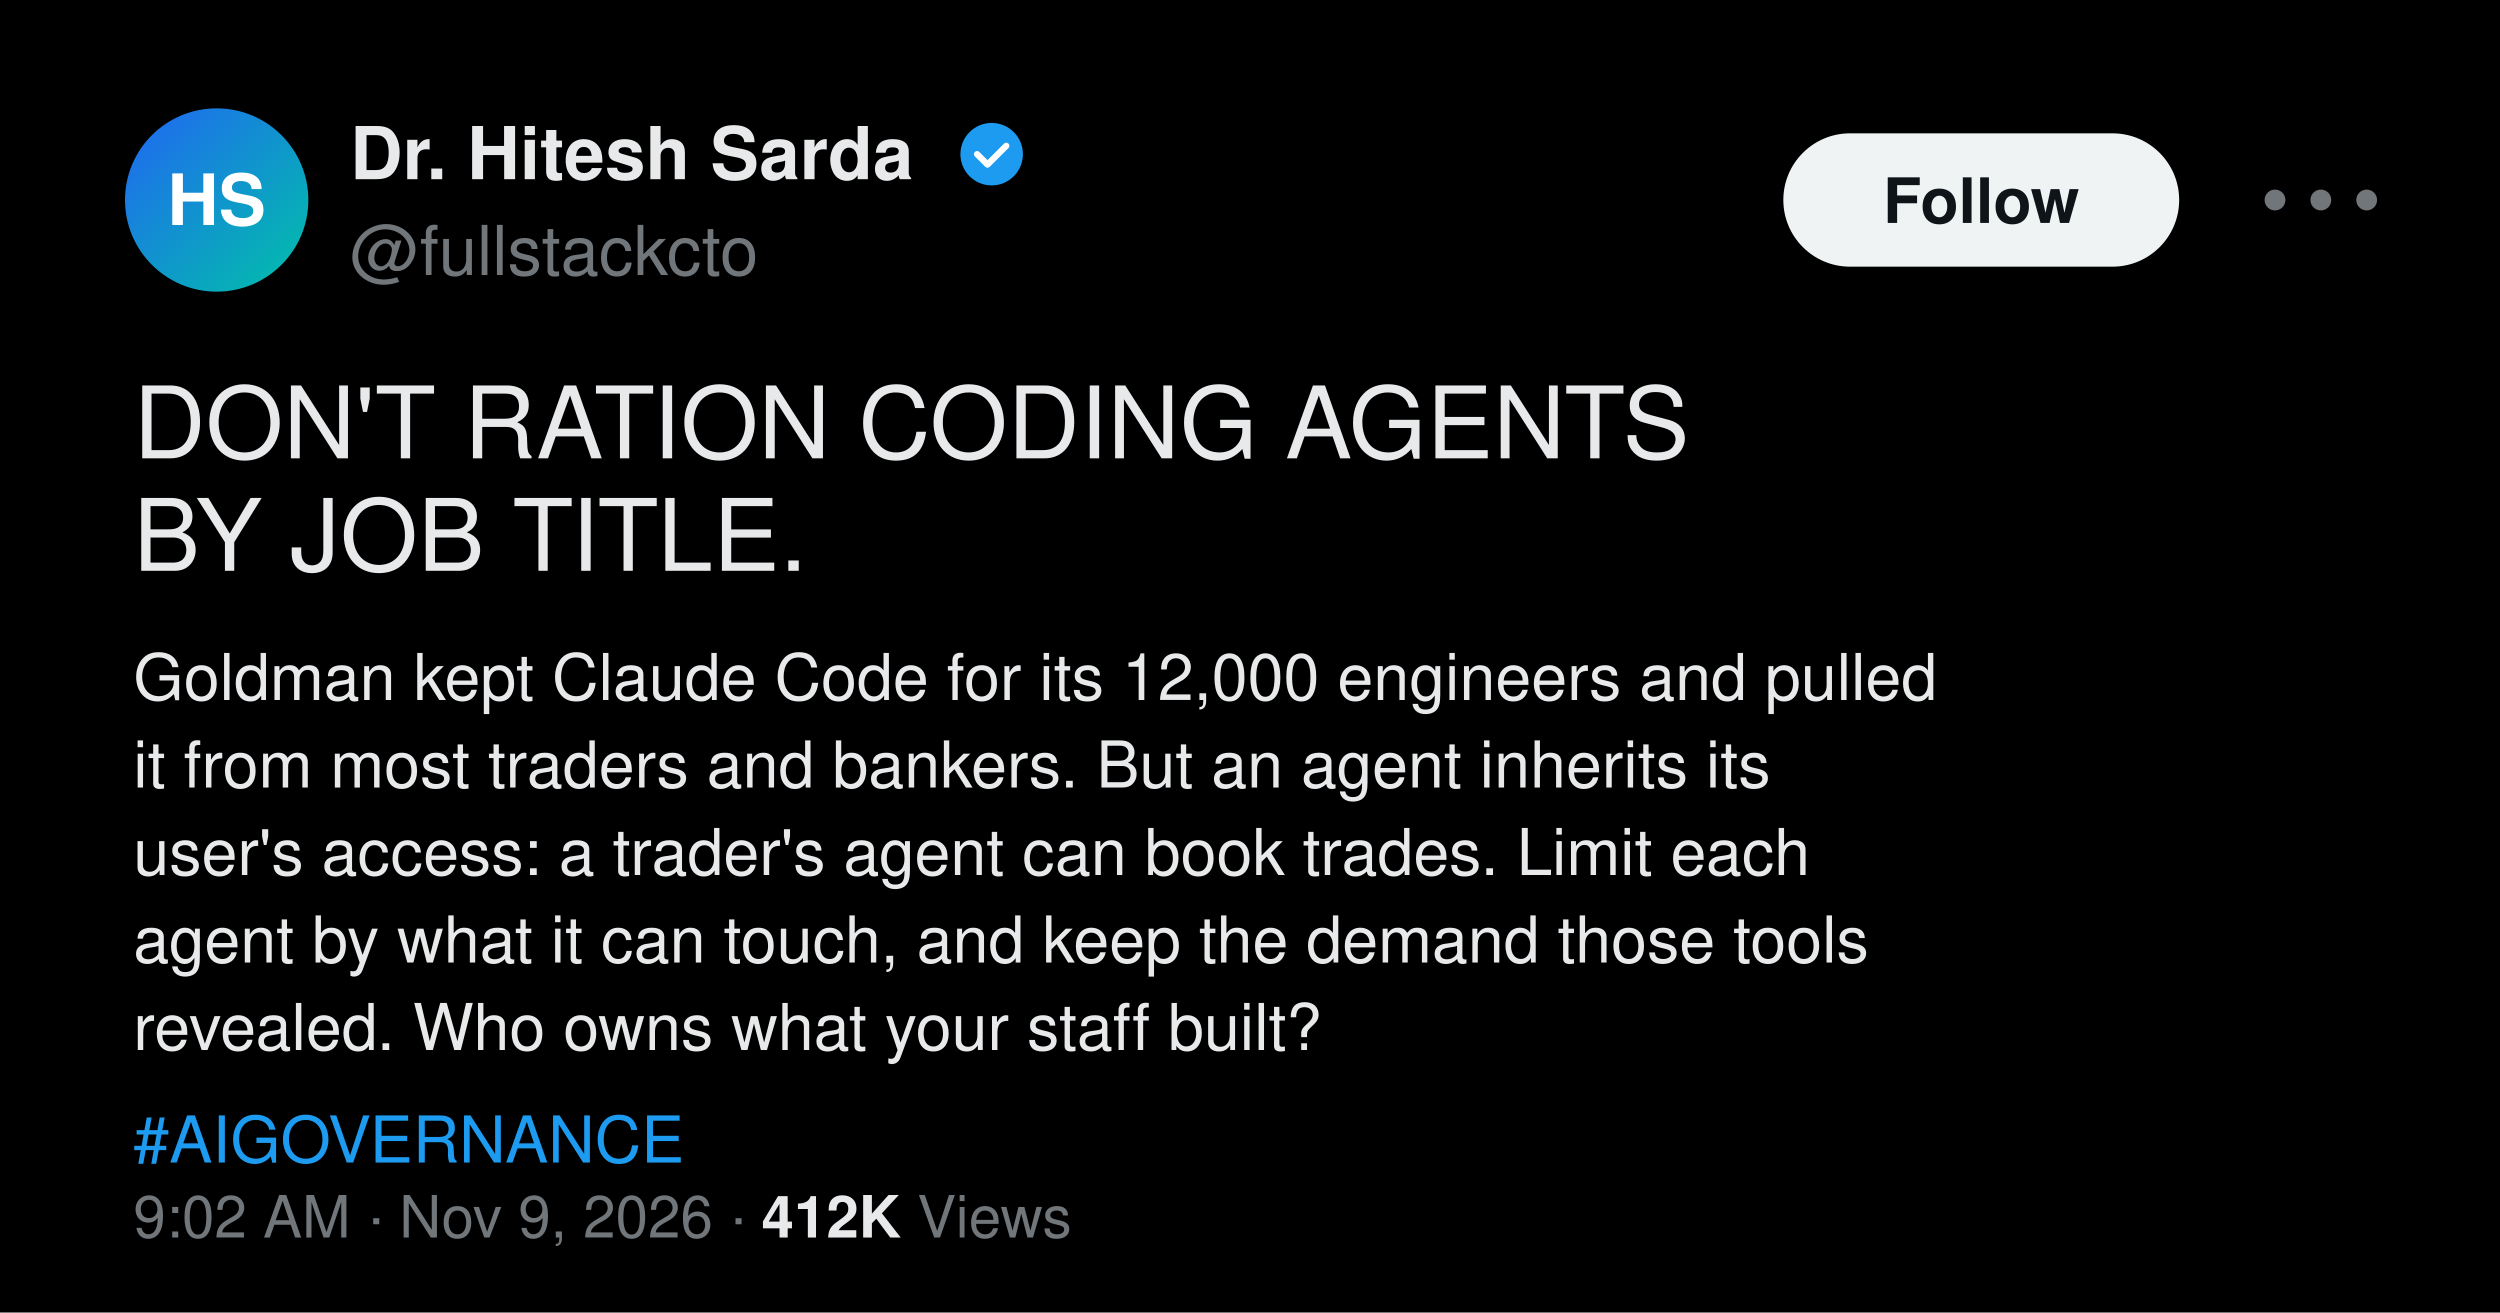
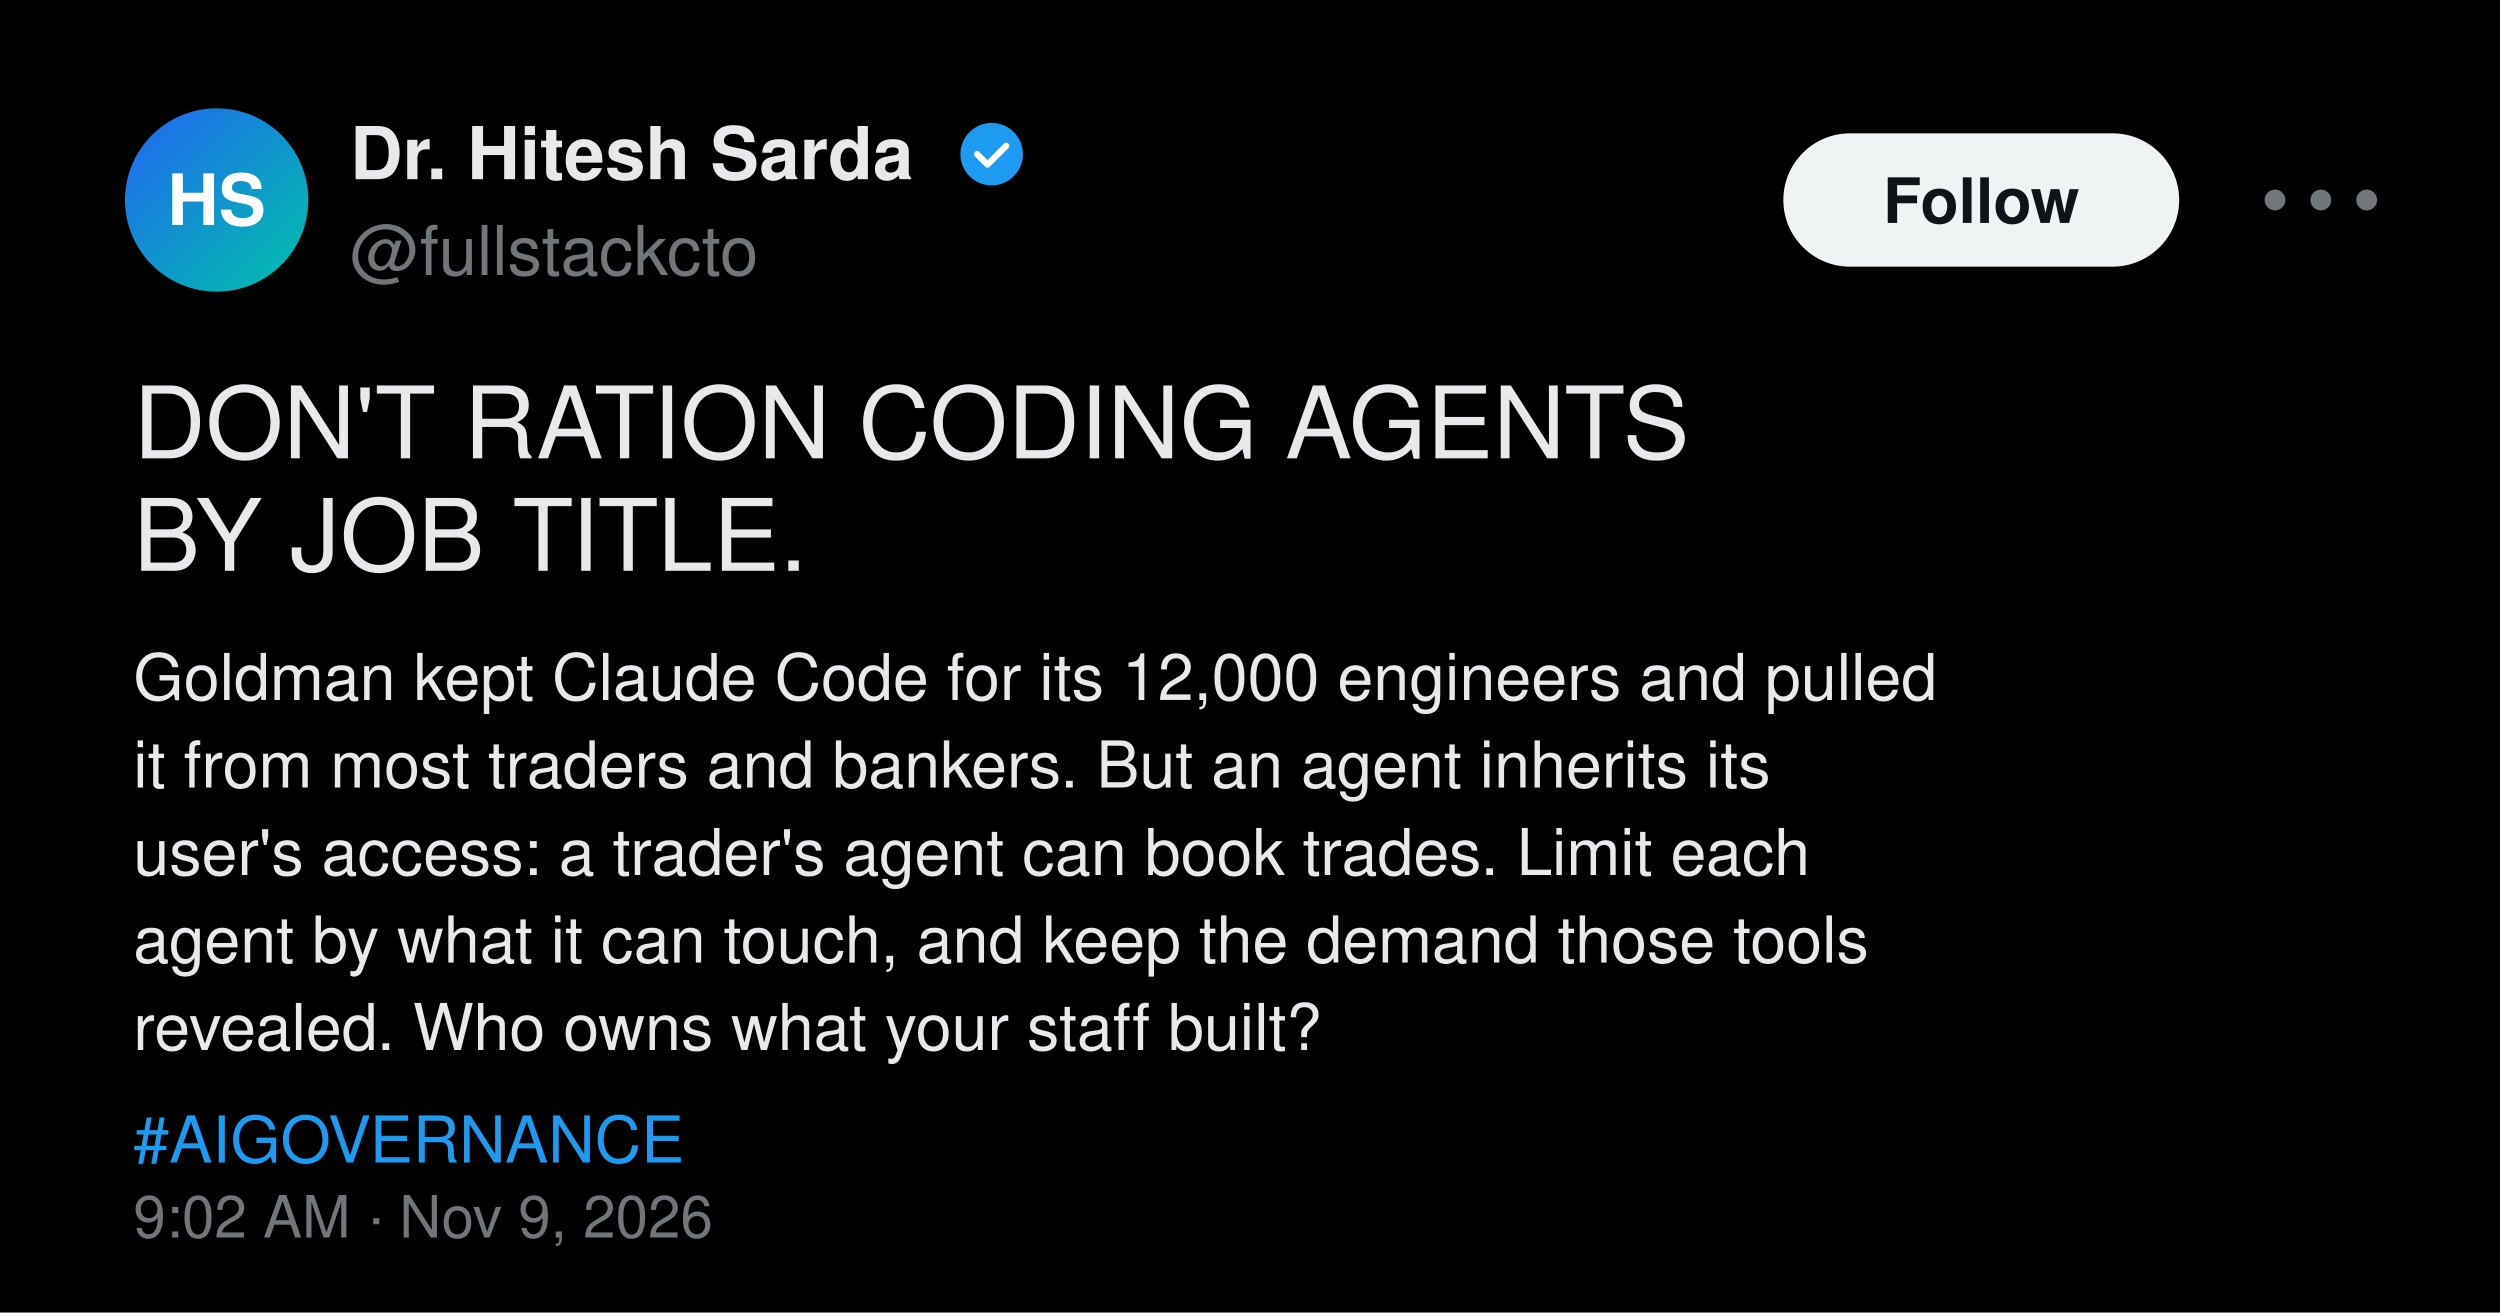
<svg xmlns="http://www.w3.org/2000/svg" viewBox="0 0 1200 630" width="1200" height="630" role="img" aria-label="Screenshot-style X post by Dr. Hitesh Sarda: DON'T RATION CODING AGENTS BY JOB TITLE. Goldman kept coding agents for engineers; limit agents by what they can touch instead. #AIGOVERNANCE">
  <defs>
    <linearGradient id="avatar" x1="0" y1="0" x2="1" y2="1">
      <stop offset="0" stop-color="#2166F3" />
      <stop offset="1" stop-color="#00C2A8" />
    </linearGradient>
    <style>
      .sans { font-family: -apple-system, BlinkMacSystemFont, 'Segoe UI', Helvetica, Arial, sans-serif; }
    </style>
  </defs>
  <rect width="1200" height="630" fill="#000000" />
  <circle cx="104" cy="96" r="44" fill="url(#avatar)" />
  <text x="104" y="108" class="sans" font-size="34" font-weight="800" fill="#FFFFFF" text-anchor="middle">HS</text>
  <text x="168" y="86" class="sans" font-size="35" font-weight="700" fill="#E7E9EA">Dr. Hitesh Sarda</text>
  <g transform="translate(476 74)">
    <circle r="15" fill="#1D9BF0" />
    <path d="M-7 0l5 5 9-9" fill="none" stroke="#FFFFFF" stroke-width="3" stroke-linecap="round" stroke-linejoin="round" />
  </g>
  <text x="168" y="132" class="sans" font-size="33" fill="#71767B">@fullstackcto</text>
  <rect x="856" y="64" width="190" height="64" rx="32" fill="#EFF3F4" />
  <text x="951" y="107" class="sans" font-size="30" font-weight="700" fill="#0F1419" text-anchor="middle">Follow</text>
  <g fill="#71767B">
    <circle cx="1092" cy="96" r="5" />
    <circle cx="1114" cy="96" r="5" />
    <circle cx="1136" cy="96" r="5" />
  </g>
  <g class="sans" fill="#E7E9EA">
    <g font-size="48">
      <text x="64" y="220">DON'T RATION CODING AGENTS</text>
      <text x="64" y="274">BY JOB TITLE.</text>
    </g>
    <g font-size="31">
      <text x="64" y="336">Goldman kept Claude Code for its 12,000 engineers and pulled</text>
      <text x="64" y="378">it from most traders and bankers. But an agent inherits its</text>
      <text x="64" y="420">user's access: a trader's agent can book trades. Limit each</text>
      <text x="64" y="462">agent by what it can touch, and keep the demand those tools</text>
      <text x="64" y="504">revealed. Who owns what your staff built?</text>
    </g>
  </g>
  <text x="64" y="558" class="sans" font-size="31" fill="#1D9BF0">#AIGOVERNANCE</text>
-   <text x="64" y="594" class="sans" font-size="28" fill="#71767B">9:02 AM · Nov 9, 2026 · <tspan font-weight="700" fill="#E7E9EA">412K</tspan> Views</text>
+   <text x="64" y="594" class="sans" font-size="28" fill="#71767B">9:02 AM · Nov 9, 2026</text>
</svg>
